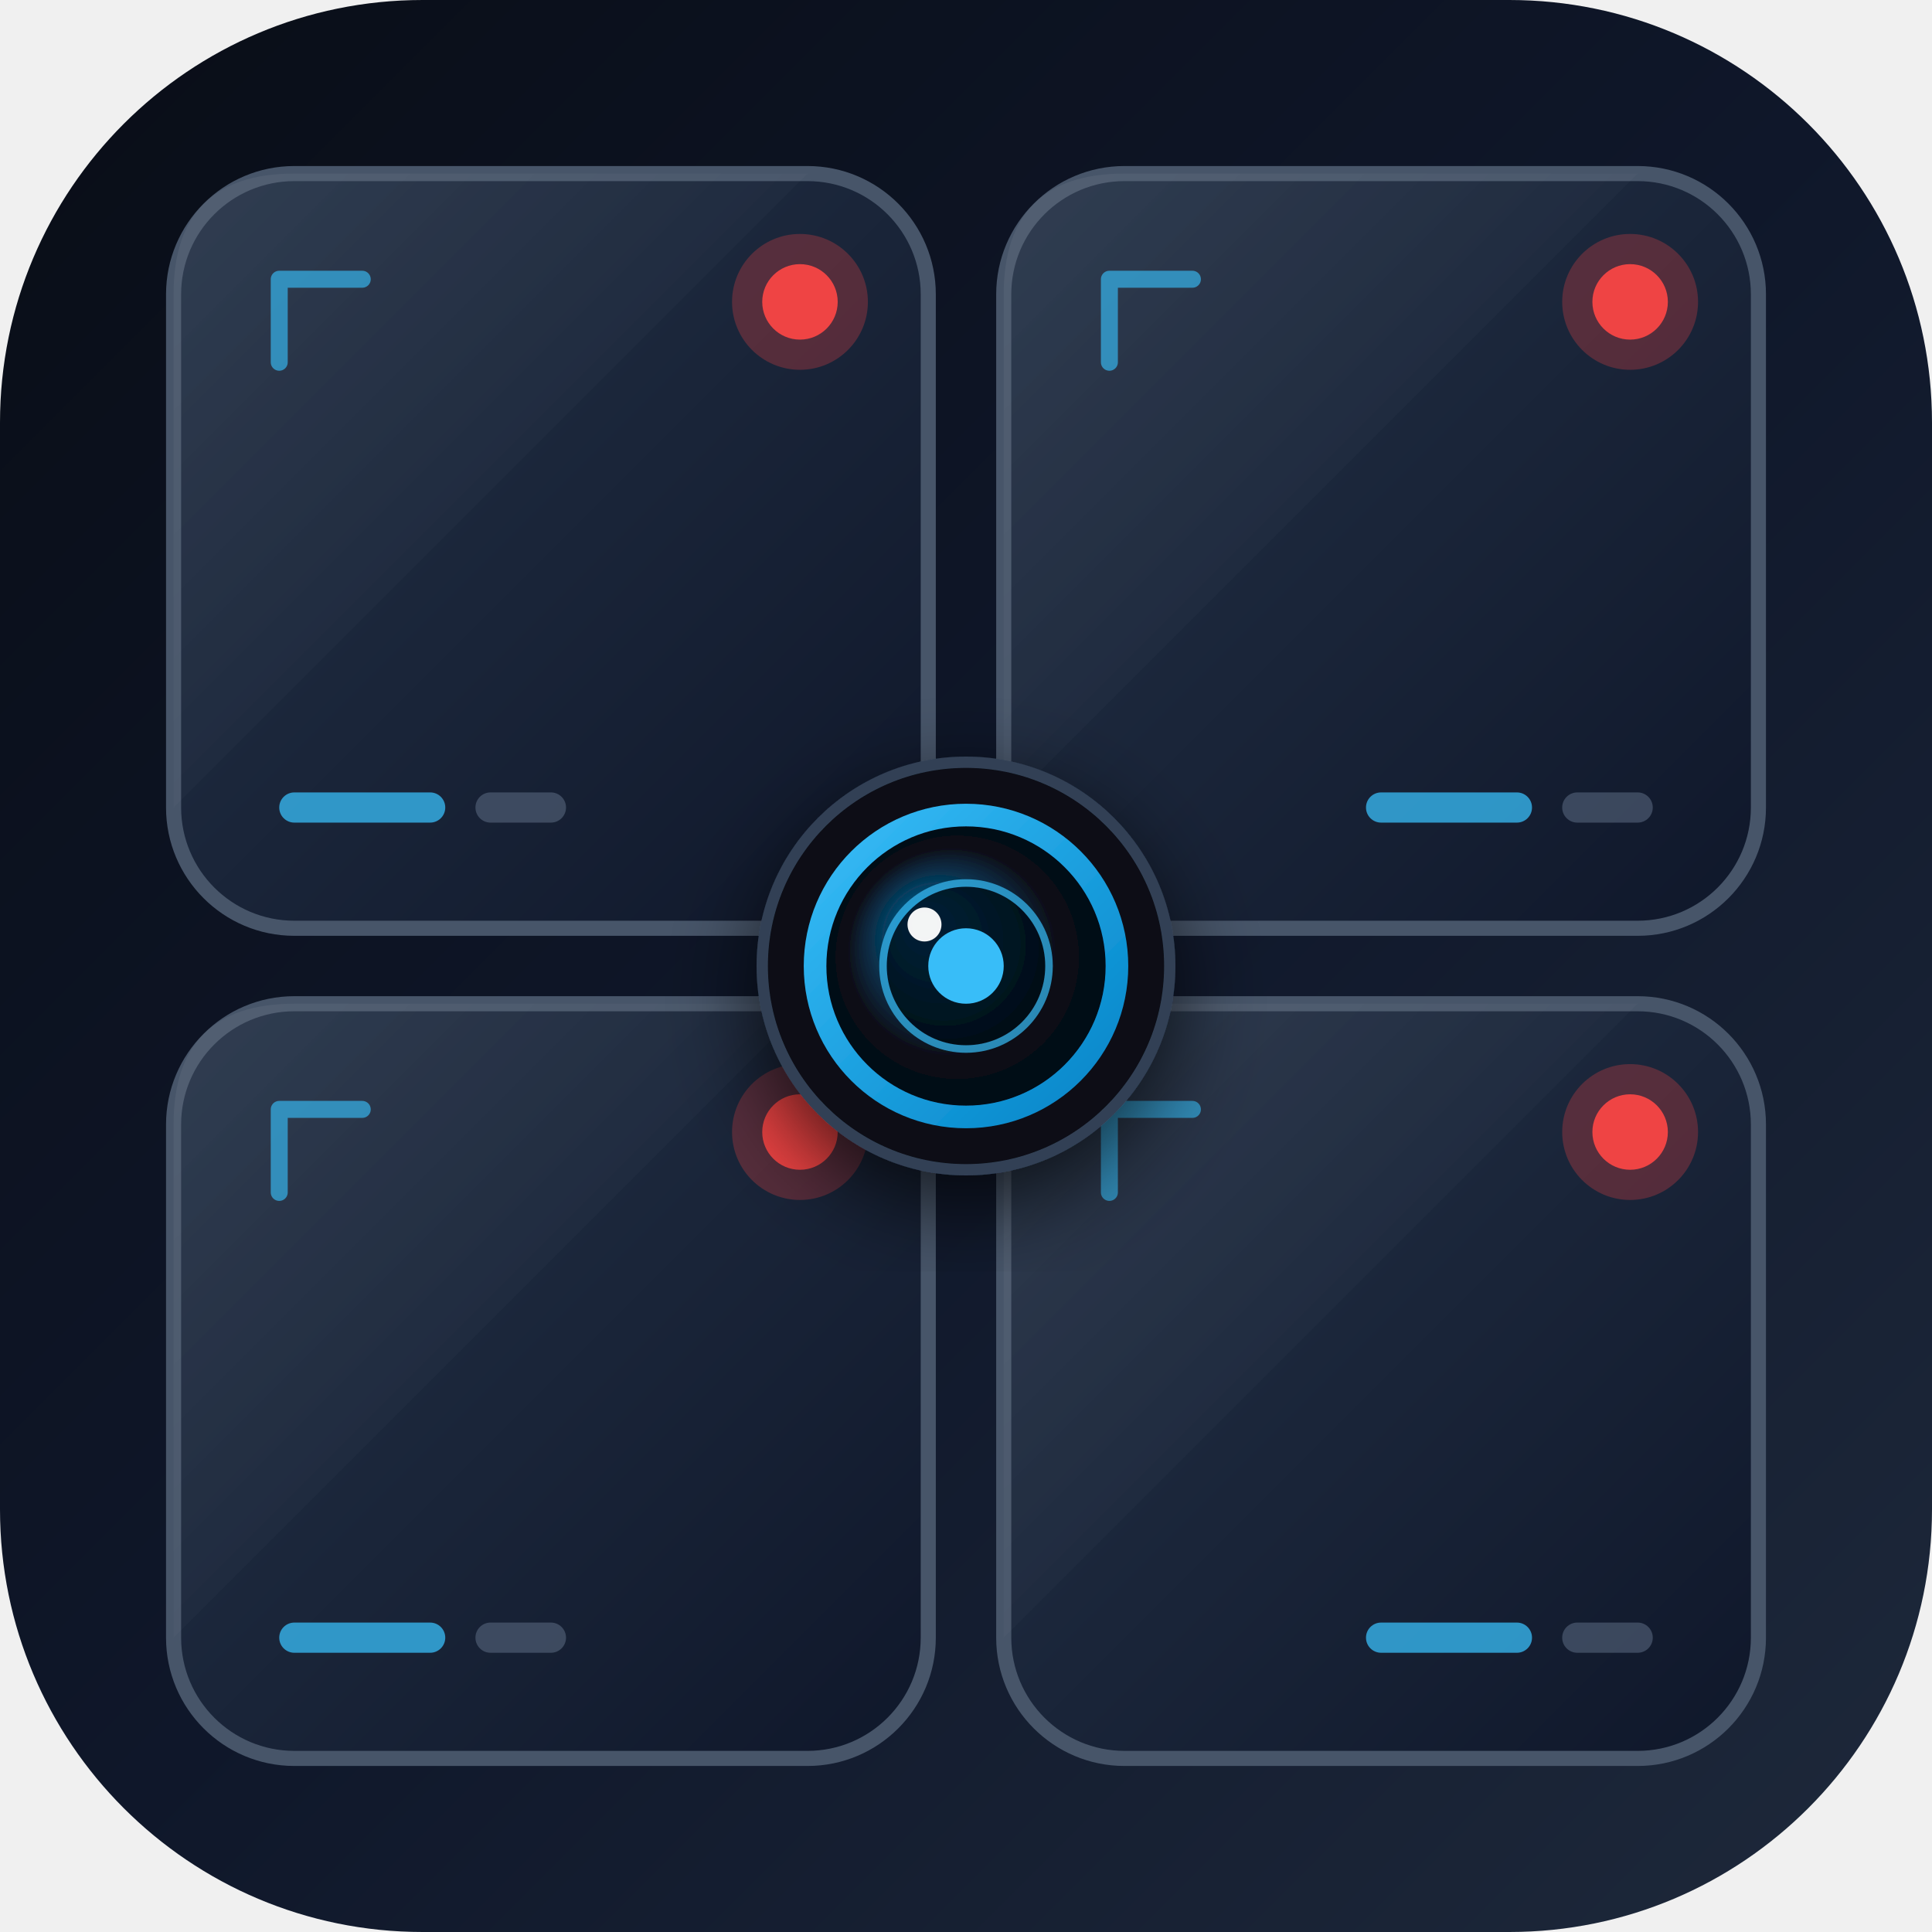
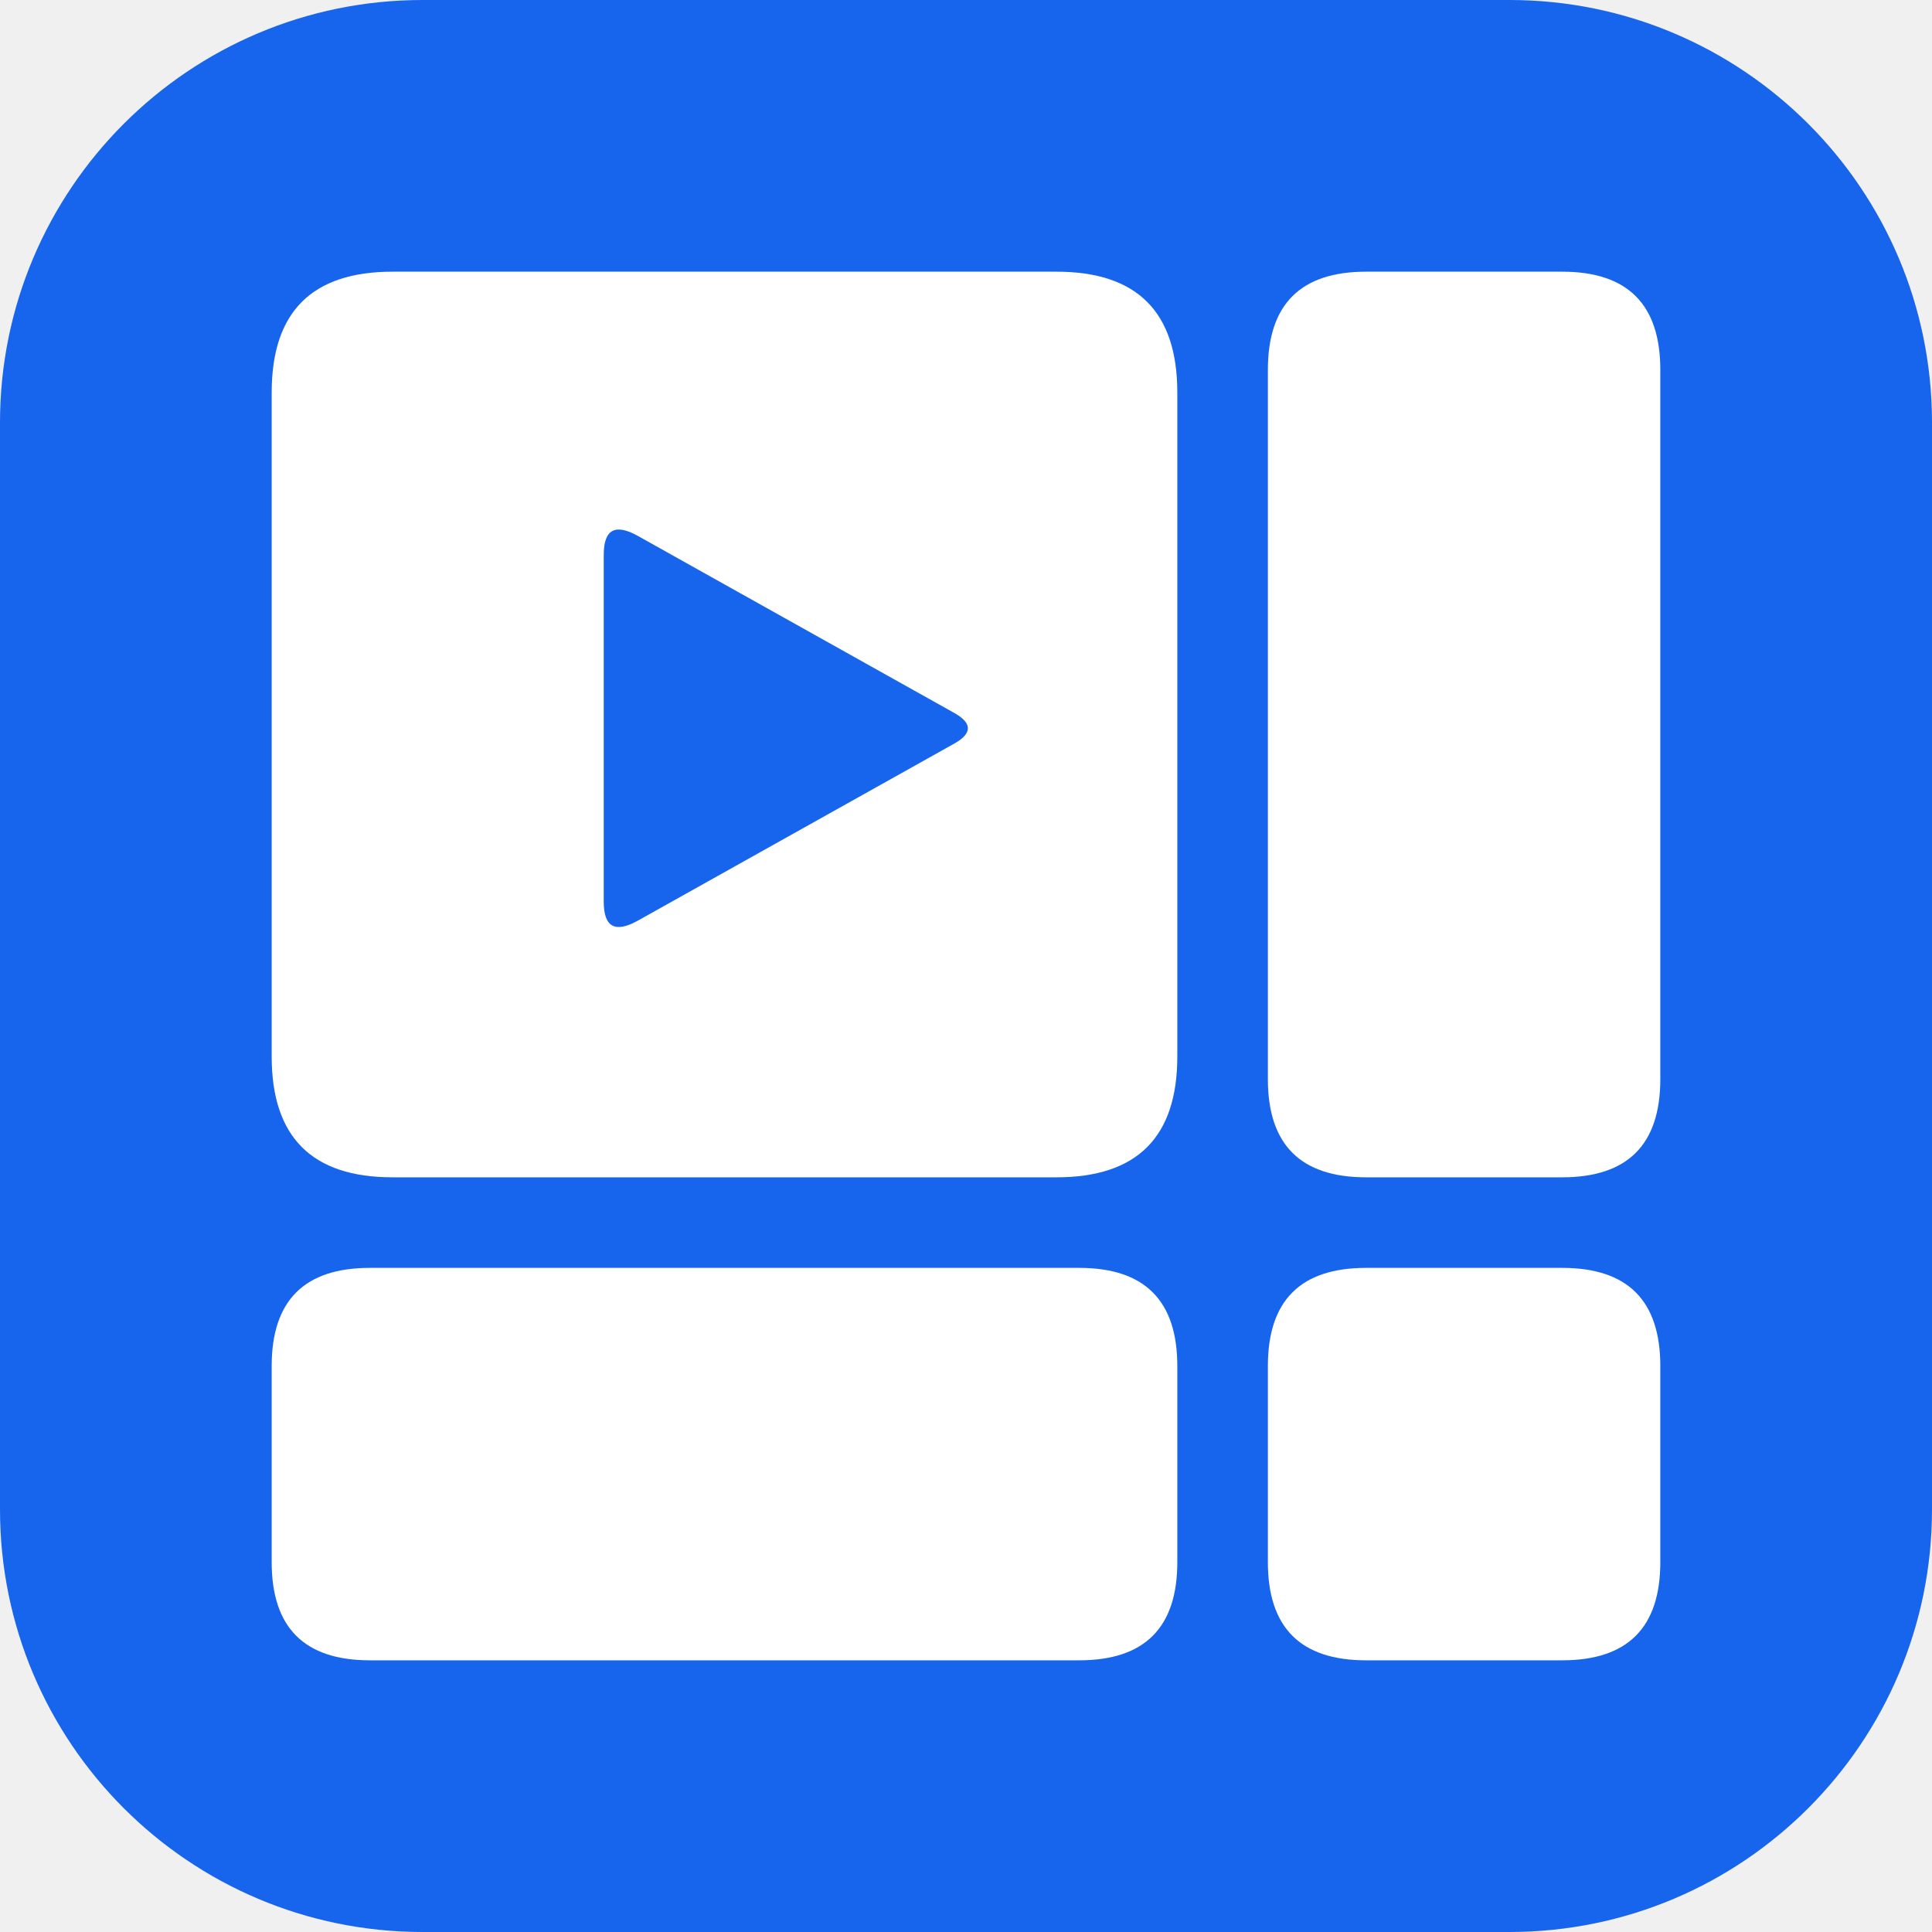
- <svg xmlns="http://www.w3.org/2000/svg" viewBox="0 0 512 512" width="100%" height="100%">
-   <defs>
-     <linearGradient id="bgGrad" x1="0%" y1="0%" x2="100%" y2="100%">
-       <stop offset="0%" stop-color="#090D16" />
-       <stop offset="50%" stop-color="#0F172A" />
-       <stop offset="100%" stop-color="#1E293B" />
-     </linearGradient>
-     <linearGradient id="screenGrad" x1="0%" y1="0%" x2="100%" y2="100%">
-       <stop offset="0%" stop-color="#243247" />
-       <stop offset="100%" stop-color="#0F172A" />
-     </linearGradient>
-     <linearGradient id="glassShine" x1="0%" y1="0%" x2="100%" y2="100%">
-       <stop offset="0%" stop-color="#FFFFFF" stop-opacity="0.06" />
-       <stop offset="50%" stop-color="#FFFFFF" stop-opacity="0.02" />
-       <stop offset="100%" stop-color="#FFFFFF" stop-opacity="0" />
-     </linearGradient>
-     <linearGradient id="cyanGrad" x1="0%" y1="0%" x2="100%" y2="100%">
-       <stop offset="0%" stop-color="#38BDF8" />
-       <stop offset="100%" stop-color="#0284C7" />
-     </linearGradient>
-     <radialGradient id="lensCore" cx="50%" cy="50%" r="50%" fx="35%" fy="35%">
-       <stop offset="0%" stop-color="#0284C7" stop-opacity="0.65" />
-       <stop offset="70%" stop-color="#090D16" />
-       <stop offset="100%" stop-color="#020617" />
-     </radialGradient>
-     <filter id="hubShadow" x="-25%" y="-25%" width="150%" height="150%">
-       <feDropShadow dx="0" dy="8" stdDeviation="12" flood-color="#000000" flood-opacity="0.7" />
-     </filter>
-   </defs>
-   <rect width="512" height="512" rx="112" fill="url(#bgGrad)" />
-   <g>
-     <rect x="46" y="46" width="200" height="200" rx="32" fill="url(#screenGrad)" stroke="#475569" stroke-width="4" />
-     <path d="M 46 78 Q 46 46 78 46 L 214 46 L 46 214 Z" fill="url(#glassShine)" />
-     <path d="M 74 96 L 74 74 L 96 74" fill="none" stroke="#38BDF8" stroke-width="4.5" stroke-linecap="round" stroke-linejoin="round" opacity="0.65" />
-     <circle cx="212" cy="80" r="10" fill="#EF4444" />
-     <circle cx="212" cy="80" r="18" fill="#EF4444" opacity="0.28" />
-     <rect x="74" y="210" width="44" height="8" rx="4" fill="#38BDF8" opacity="0.75" />
-     <rect x="126" y="210" width="24" height="8" rx="4" fill="#64748B" opacity="0.5" />
-   </g>
-   <g>
-     <rect x="266" y="46" width="200" height="200" rx="32" fill="url(#screenGrad)" stroke="#475569" stroke-width="4" />
-     <path d="M 266 78 Q 266 46 298 46 L 434 46 L 266 214 Z" fill="url(#glassShine)" />
-     <path d="M 294 96 L 294 74 L 316 74" fill="none" stroke="#38BDF8" stroke-width="4.5" stroke-linecap="round" stroke-linejoin="round" opacity="0.65" />
-     <circle cx="432" cy="80" r="10" fill="#EF4444" />
-     <circle cx="432" cy="80" r="18" fill="#EF4444" opacity="0.28" />
-     <rect x="362" y="210" width="44" height="8" rx="4" fill="#38BDF8" opacity="0.75" />
-     <rect x="414" y="210" width="24" height="8" rx="4" fill="#64748B" opacity="0.5" />
-   </g>
-   <g>
-     <rect x="46" y="266" width="200" height="200" rx="32" fill="url(#screenGrad)" stroke="#475569" stroke-width="4" />
-     <path d="M 46 298 Q 46 266 78 266 L 214 266 L 46 434 Z" fill="url(#glassShine)" />
-     <path d="M 74 316 L 74 294 L 96 294" fill="none" stroke="#38BDF8" stroke-width="4.5" stroke-linecap="round" stroke-linejoin="round" opacity="0.65" />
-     <circle cx="212" cy="300" r="10" fill="#EF4444" />
-     <circle cx="212" cy="300" r="18" fill="#EF4444" opacity="0.28" />
-     <rect x="74" y="430" width="44" height="8" rx="4" fill="#38BDF8" opacity="0.75" />
-     <rect x="126" y="430" width="24" height="8" rx="4" fill="#64748B" opacity="0.5" />
-   </g>
-   <g>
-     <rect x="266" y="266" width="200" height="200" rx="32" fill="url(#screenGrad)" stroke="#475569" stroke-width="4" />
-     <path d="M 266 298 Q 266 266 298 266 L 434 266 L 266 434 Z" fill="url(#glassShine)" />
-     <path d="M 294 316 L 294 294 L 316 294" fill="none" stroke="#38BDF8" stroke-width="4.5" stroke-linecap="round" stroke-linejoin="round" opacity="0.65" />
-     <circle cx="432" cy="300" r="10" fill="#EF4444" />
-     <circle cx="432" cy="300" r="18" fill="#EF4444" opacity="0.28" />
-     <rect x="362" y="430" width="44" height="8" rx="4" fill="#38BDF8" opacity="0.75" />
-     <rect x="414" y="430" width="24" height="8" rx="4" fill="#64748B" opacity="0.5" />
-   </g>
-   <g filter="url(#hubShadow)">
-     <circle cx="256" cy="256" r="54" fill="#090D16" stroke="#334155" stroke-width="3" />
-     <circle cx="256" cy="256" r="40" fill="url(#lensCore)" stroke="url(#cyanGrad)" stroke-width="6" />
-     <circle cx="256" cy="256" r="22" fill="#050811" stroke="#38BDF8" stroke-width="2" opacity="0.7" />
-     <circle cx="256" cy="256" r="10" fill="#38BDF8" />
-     <circle cx="245" cy="245" r="4.5" fill="#FFFFFF" opacity="0.95" />
-   </g>
+ <svg xmlns="http://www.w3.org/2000/svg" width="1024" height="1024" viewBox="0 0 512 512" role="img" aria-label="RTSP Hub — Mosaico — ícone">
+   <rect width="512" height="512" rx="112" fill="#1764ED" />
+   <path fill="#FFFFFF" fill-rule="evenodd" d="M104 72H280Q312 72 312 104V280Q312 312 280 312H104Q72 312 72 280V104Q72 72 104 72ZM169 142L253 189Q260 193 253 197L169 244Q160 249 160 239V147Q160 137 169 142Z" />
+   <path fill="#FFFFFF" d="M362 72H414Q440 72 440 98V286Q440 312 414 312H362Q336 312 336 286V98Q336 72 362 72Z" />
+   <path fill="#FFFFFF" d="M98 336H286Q312 336 312 362V414Q312 440 286 440H98Q72 440 72 414V362Q72 336 98 336Z" />
+   <path fill="#FFFFFF" d="M362 336H414Q440 336 440 362V414Q440 440 414 440H362Q336 440 336 414V362Q336 336 362 336Z" />
</svg>
